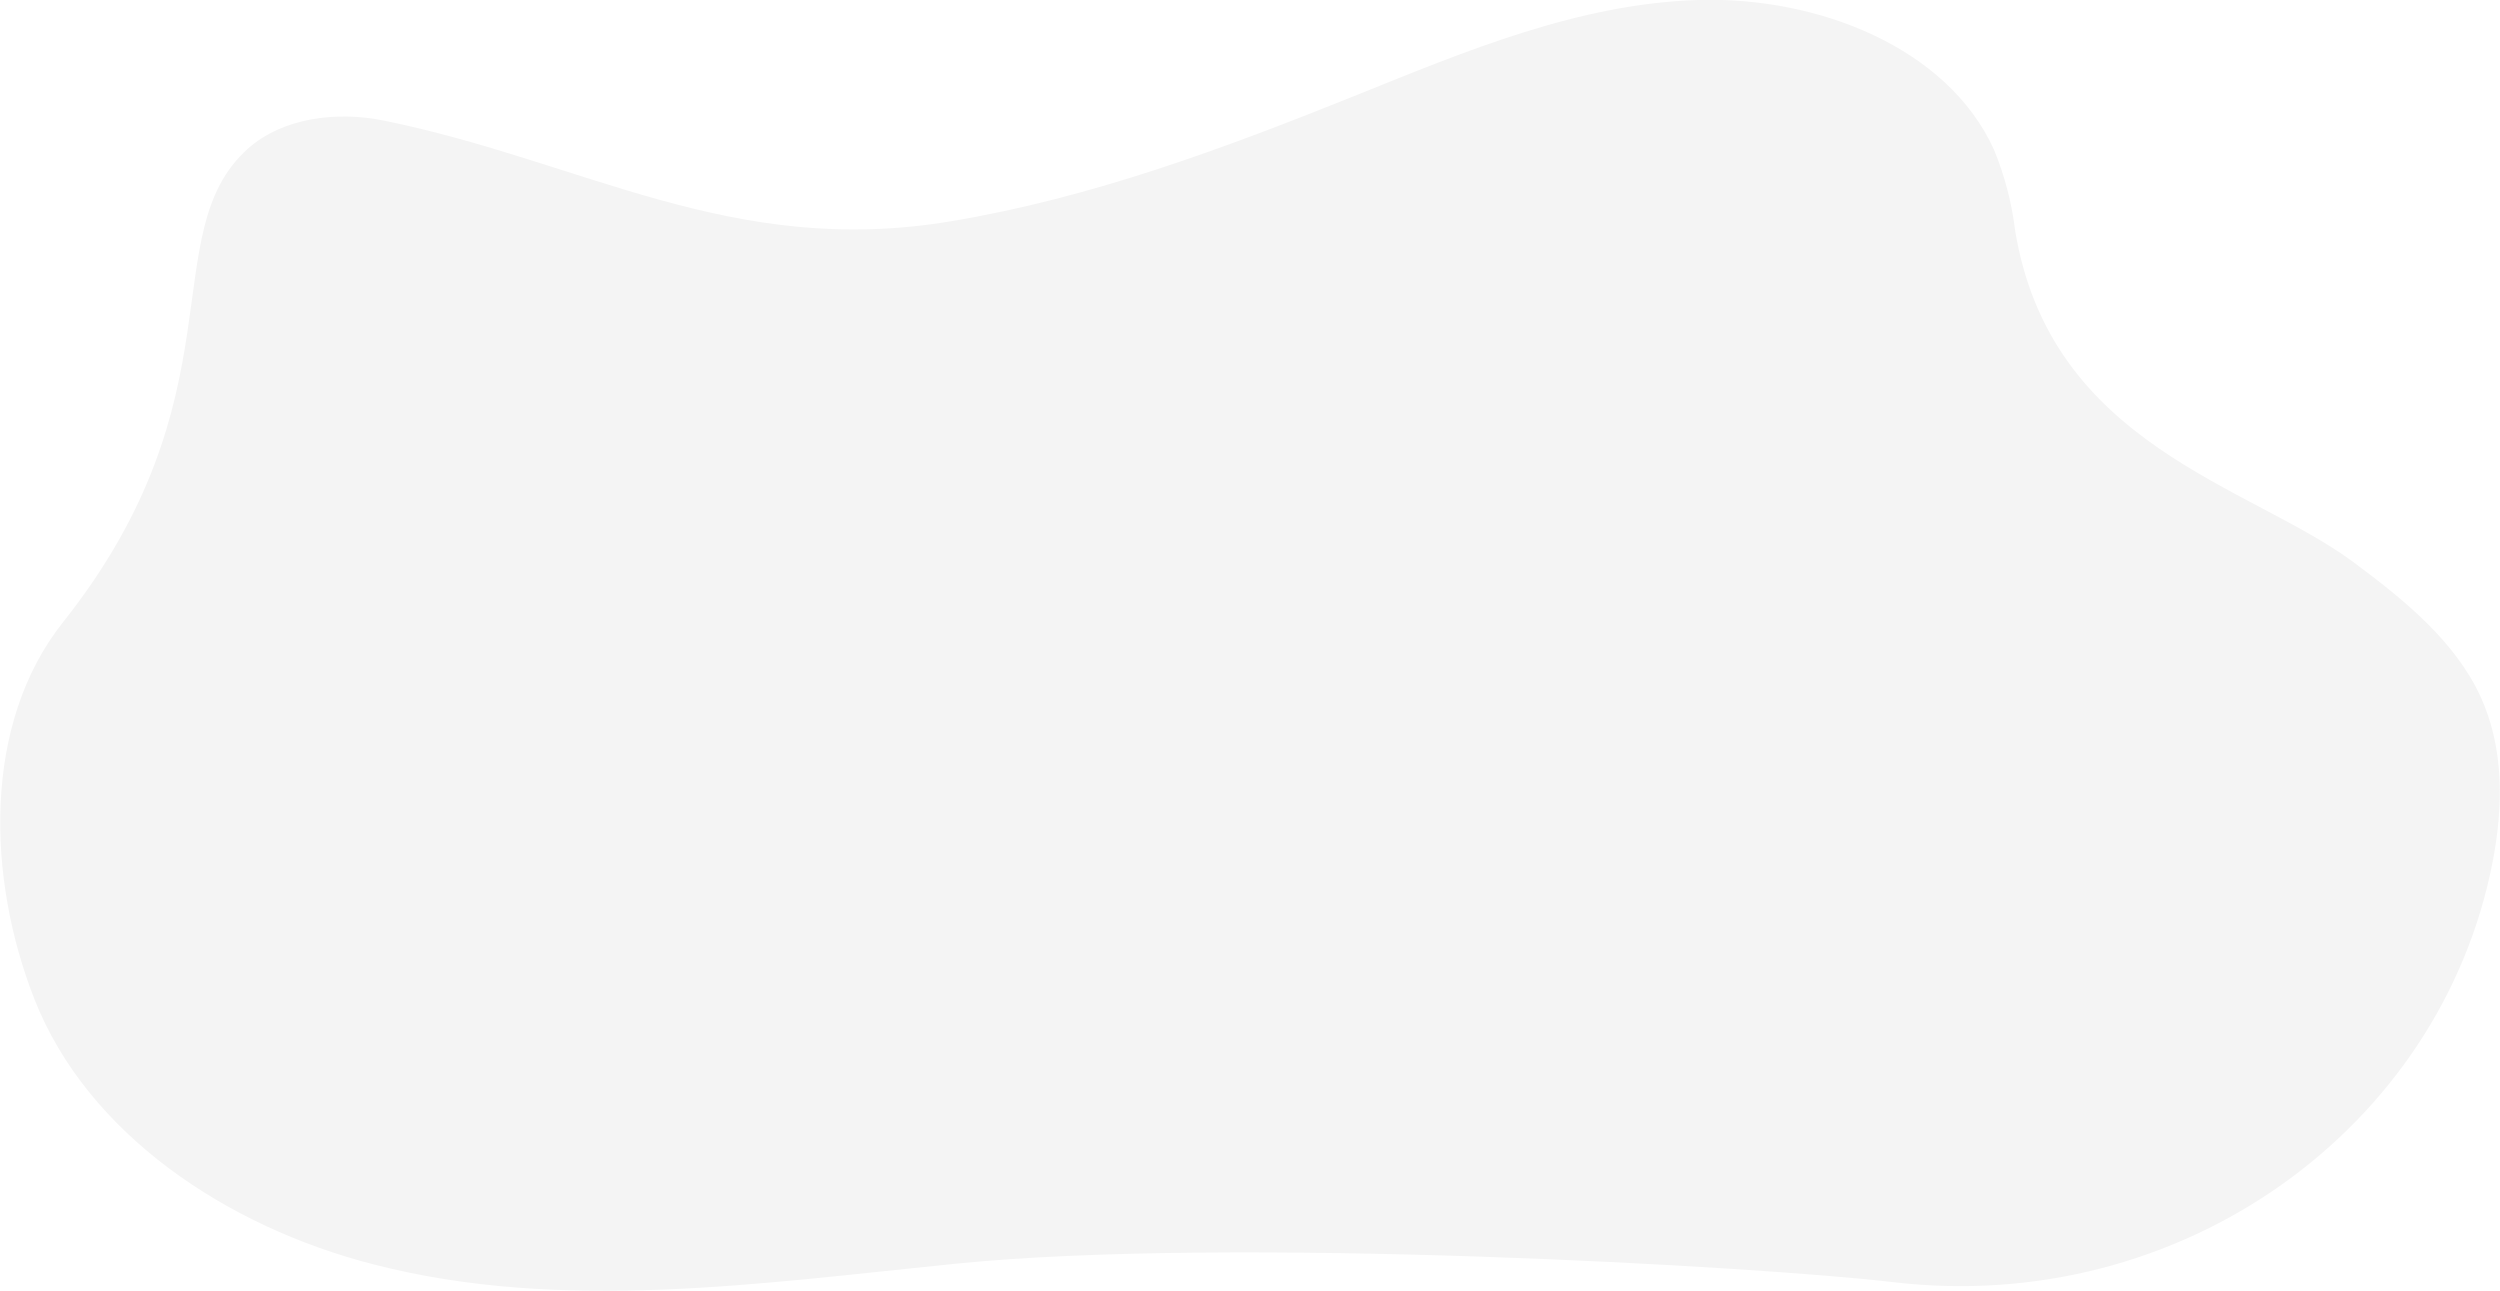
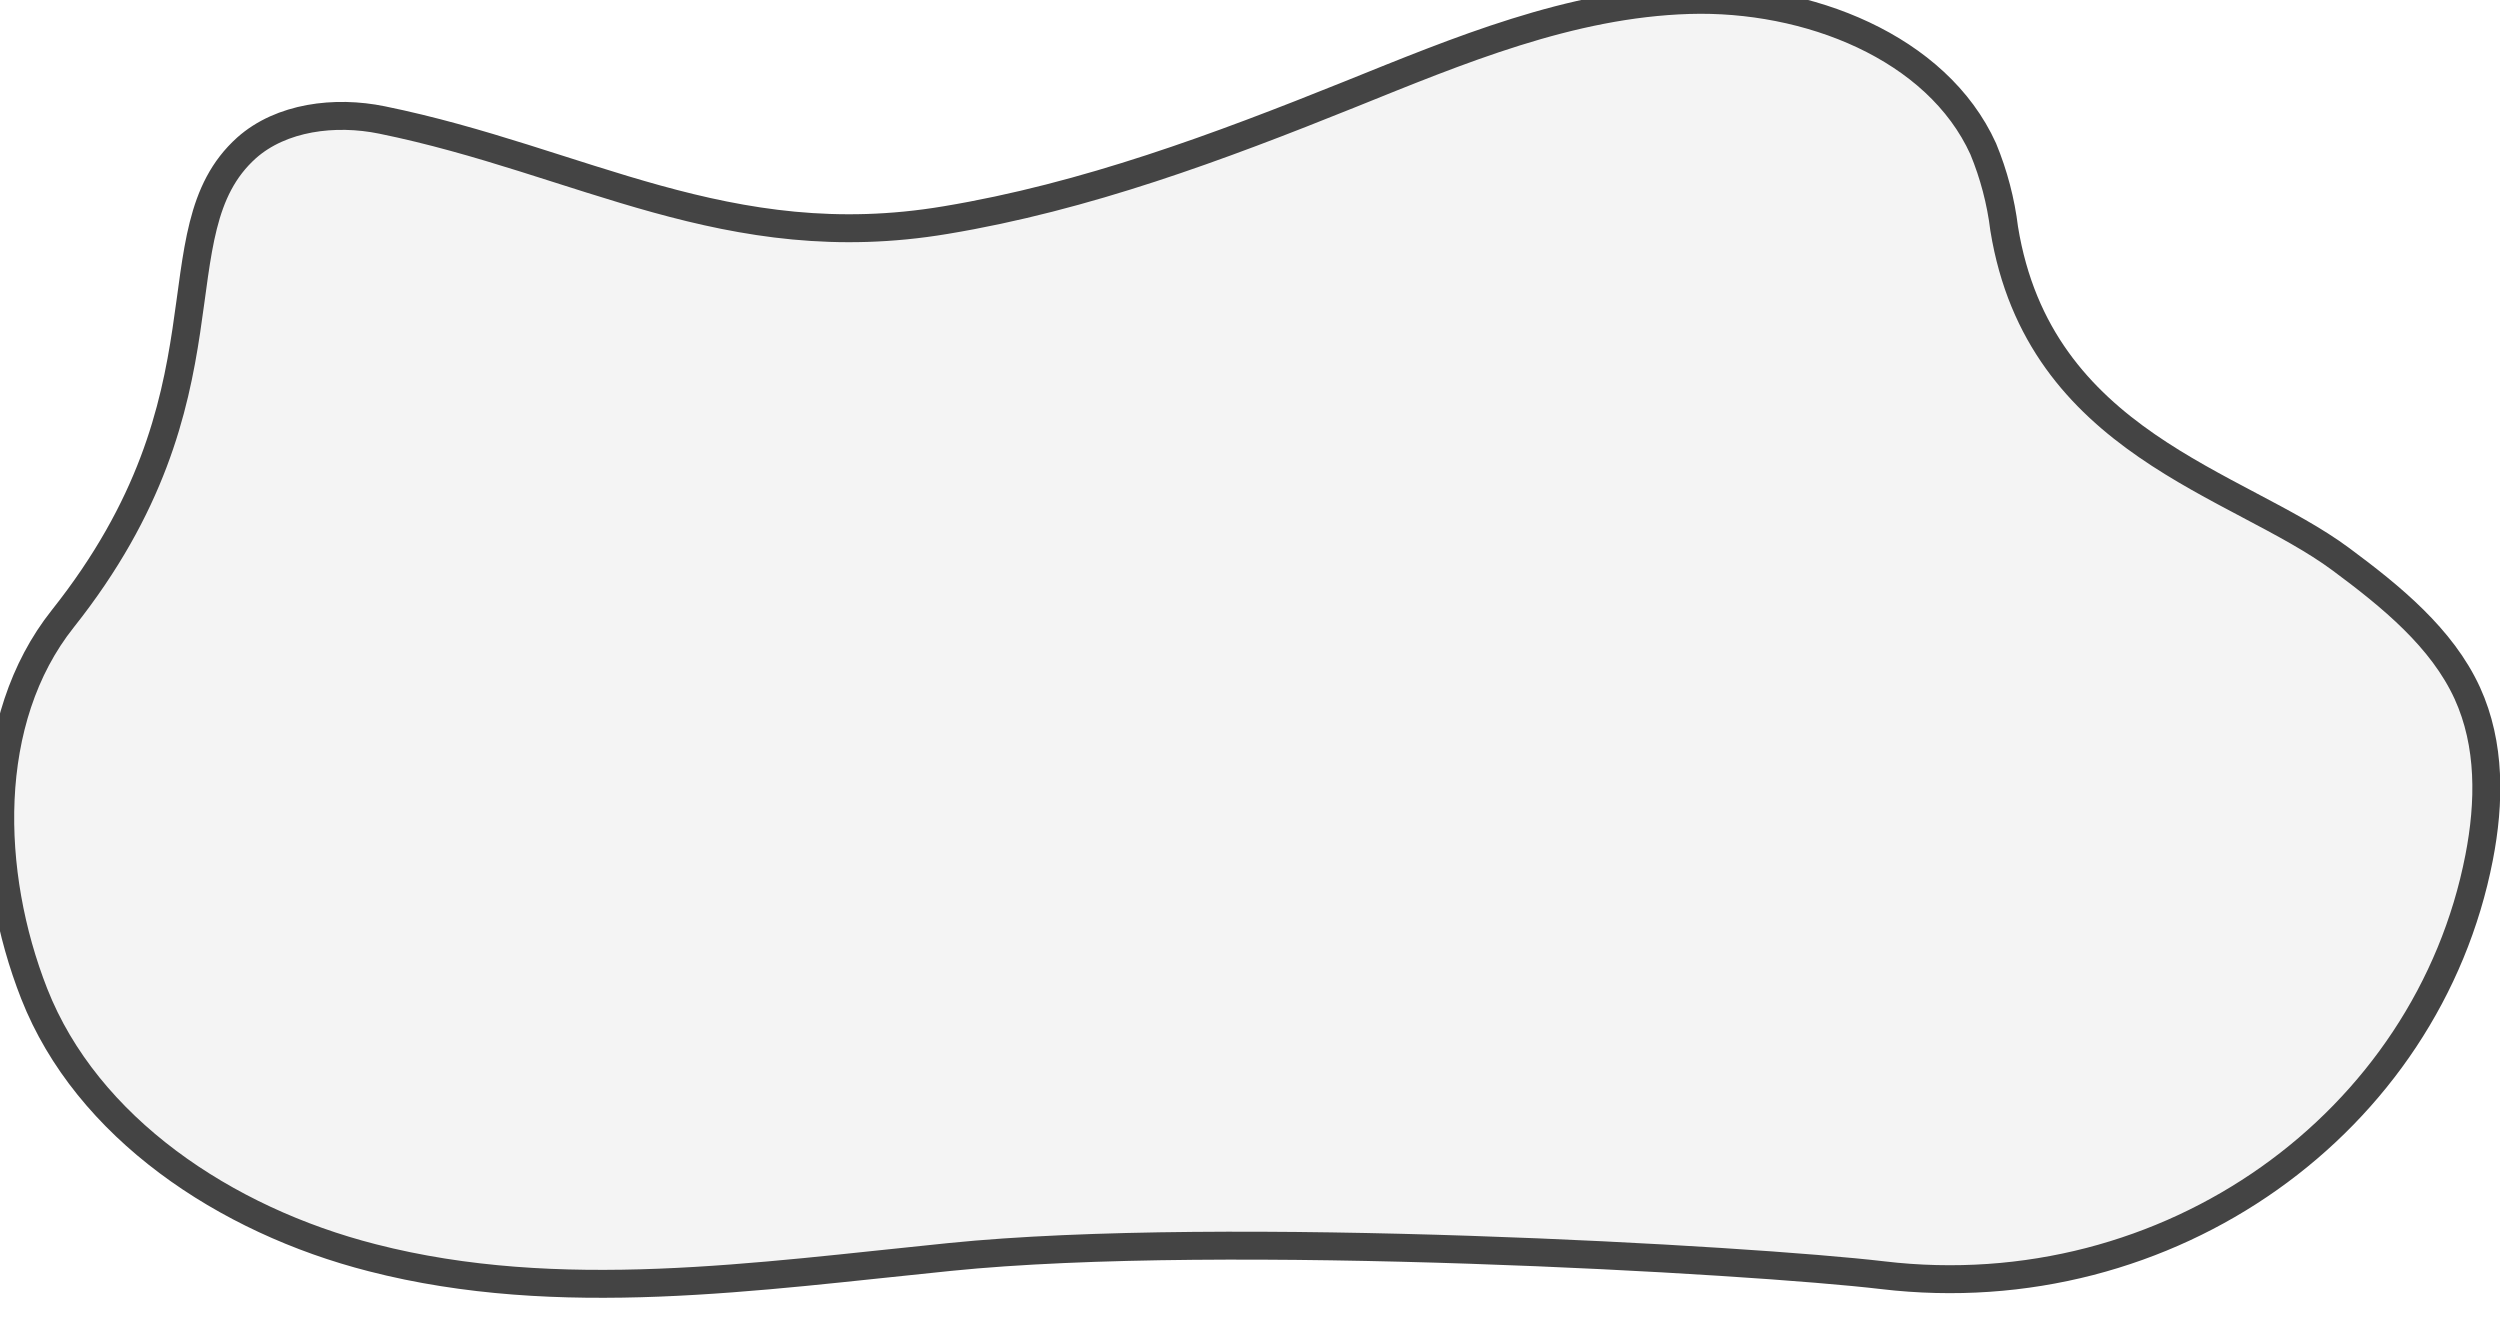
- <svg xmlns="http://www.w3.org/2000/svg" viewBox="0 0 356.07 183.83">
+ <svg xmlns="http://www.w3.org/2000/svg" viewBox="0 0 358 190">
  <defs>
    <style>.cls-1{fill:#f4f4f4;}</style>
  </defs>
  <g id="Capa_2" data-name="Capa 2">
    <g id="Capa_1-2" data-name="Capa 1">
-       <path class="cls-1" d="M287,32.76a44,44,0,0,0-3-11.44C277.38,6.73,258.85-.52,241.86,0s-33,7.24-48.58,13.52c-18.72,7.53-37.81,14.67-57.88,18C104.23,36.75,83.21,23,54.7,17.18c-6.74-1.38-14.43-.42-19.4,4C21.87,33.27,34.51,56.45,9,88.59c-11.53,14.49-10.86,36.49-4.1,53.71,7.53,19.15,27.31,32.43,48.41,37.81C80.06,187,108.42,182.77,136,180c39.39-4,114.71.38,133.6,2.61,41.1,4.87,78.05-21.92,85.41-59.81,1.53-7.85,1.66-16.2-1.69-23.54-3.63-7.92-10.89-13.83-18.12-19.19C320.4,69.09,292,63.49,287,32.76Z" />
+       <path class="cls-1" d="M287,32.76a44,44,0,0,0-3-11.44C277.38,6.73,258.85-.52,241.86,0s-33,7.24-48.58,13.52c-18.72,7.53-37.81,14.67-57.88,18C104.23,36.75,83.21,23,54.7,17.18c-6.74-1.38-14.43-.42-19.4,4C21.87,33.27,34.51,56.45,9,88.59c-11.53,14.49-10.86,36.49-4.1,53.71,7.53,19.15,27.31,32.43,48.41,37.81C80.06,187,108.42,182.77,136,180c39.39-4,114.71.38,133.6,2.61,41.1,4.87,78.05-21.92,85.41-59.81,1.53-7.85,1.66-16.2-1.69-23.54-3.63-7.92-10.89-13.83-18.12-19.19C320.4,69.09,292,63.49,287,32.76Z" stroke="#444" stroke-width="4" />
    </g>
  </g>
</svg>
